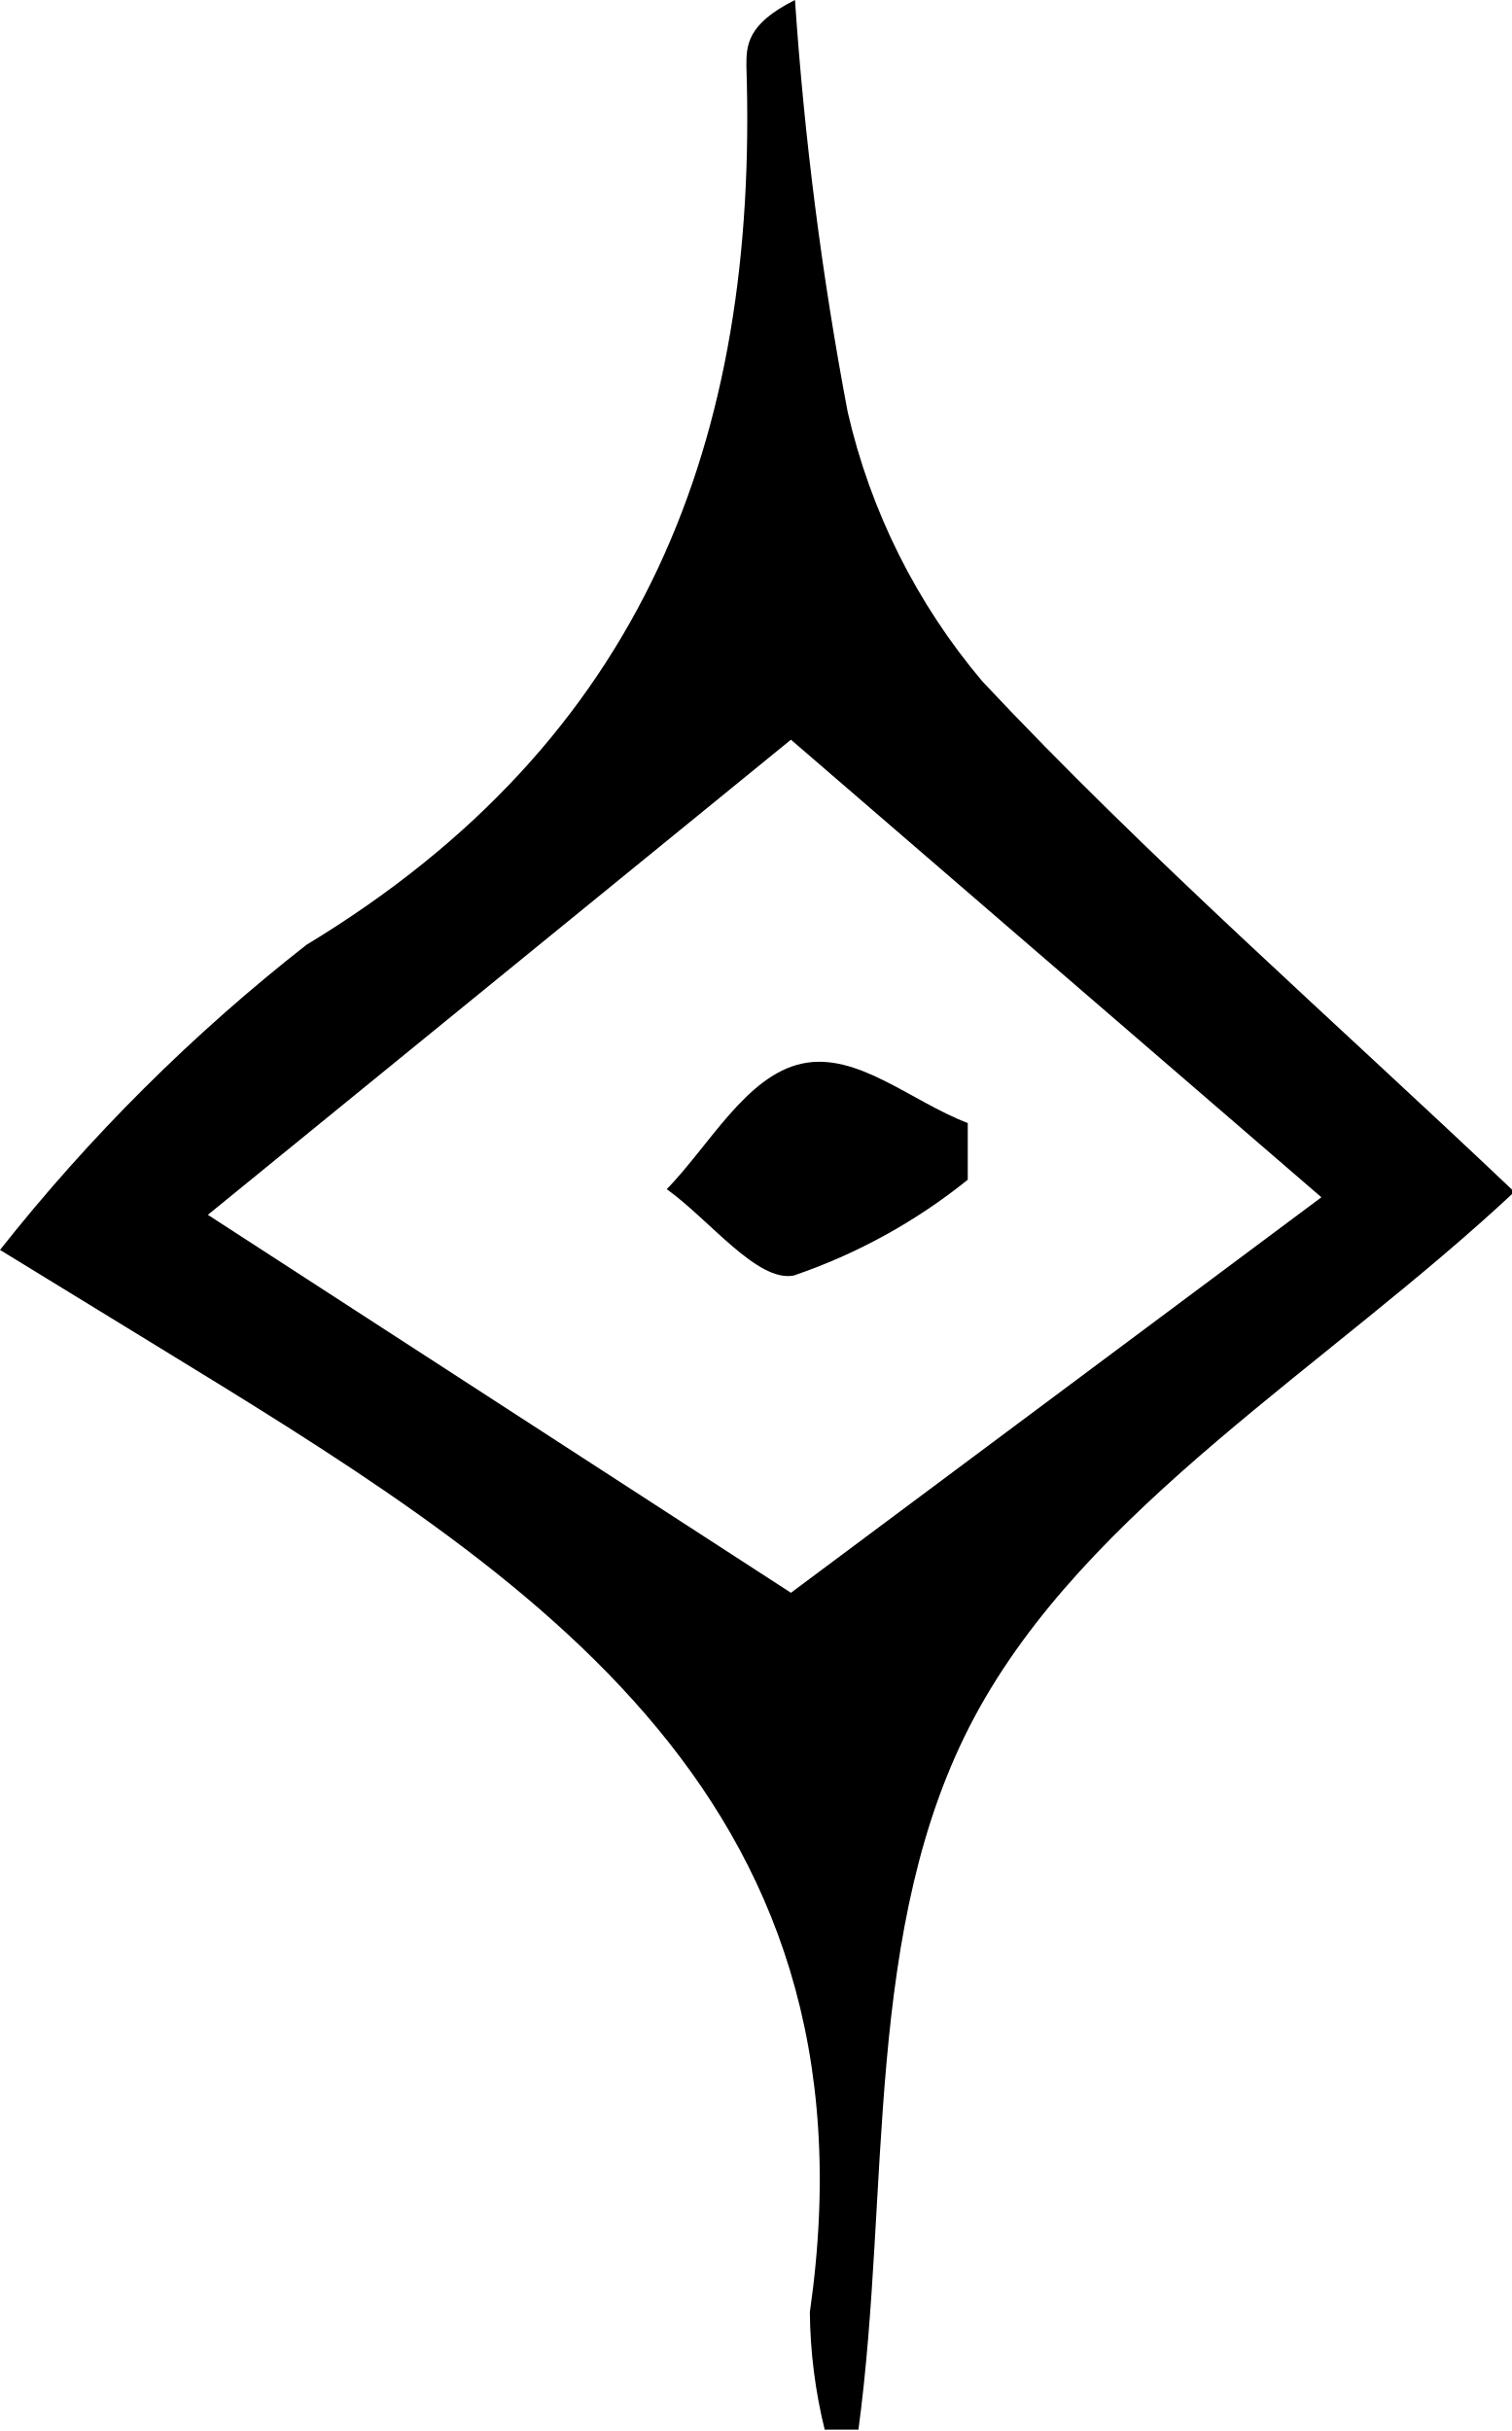
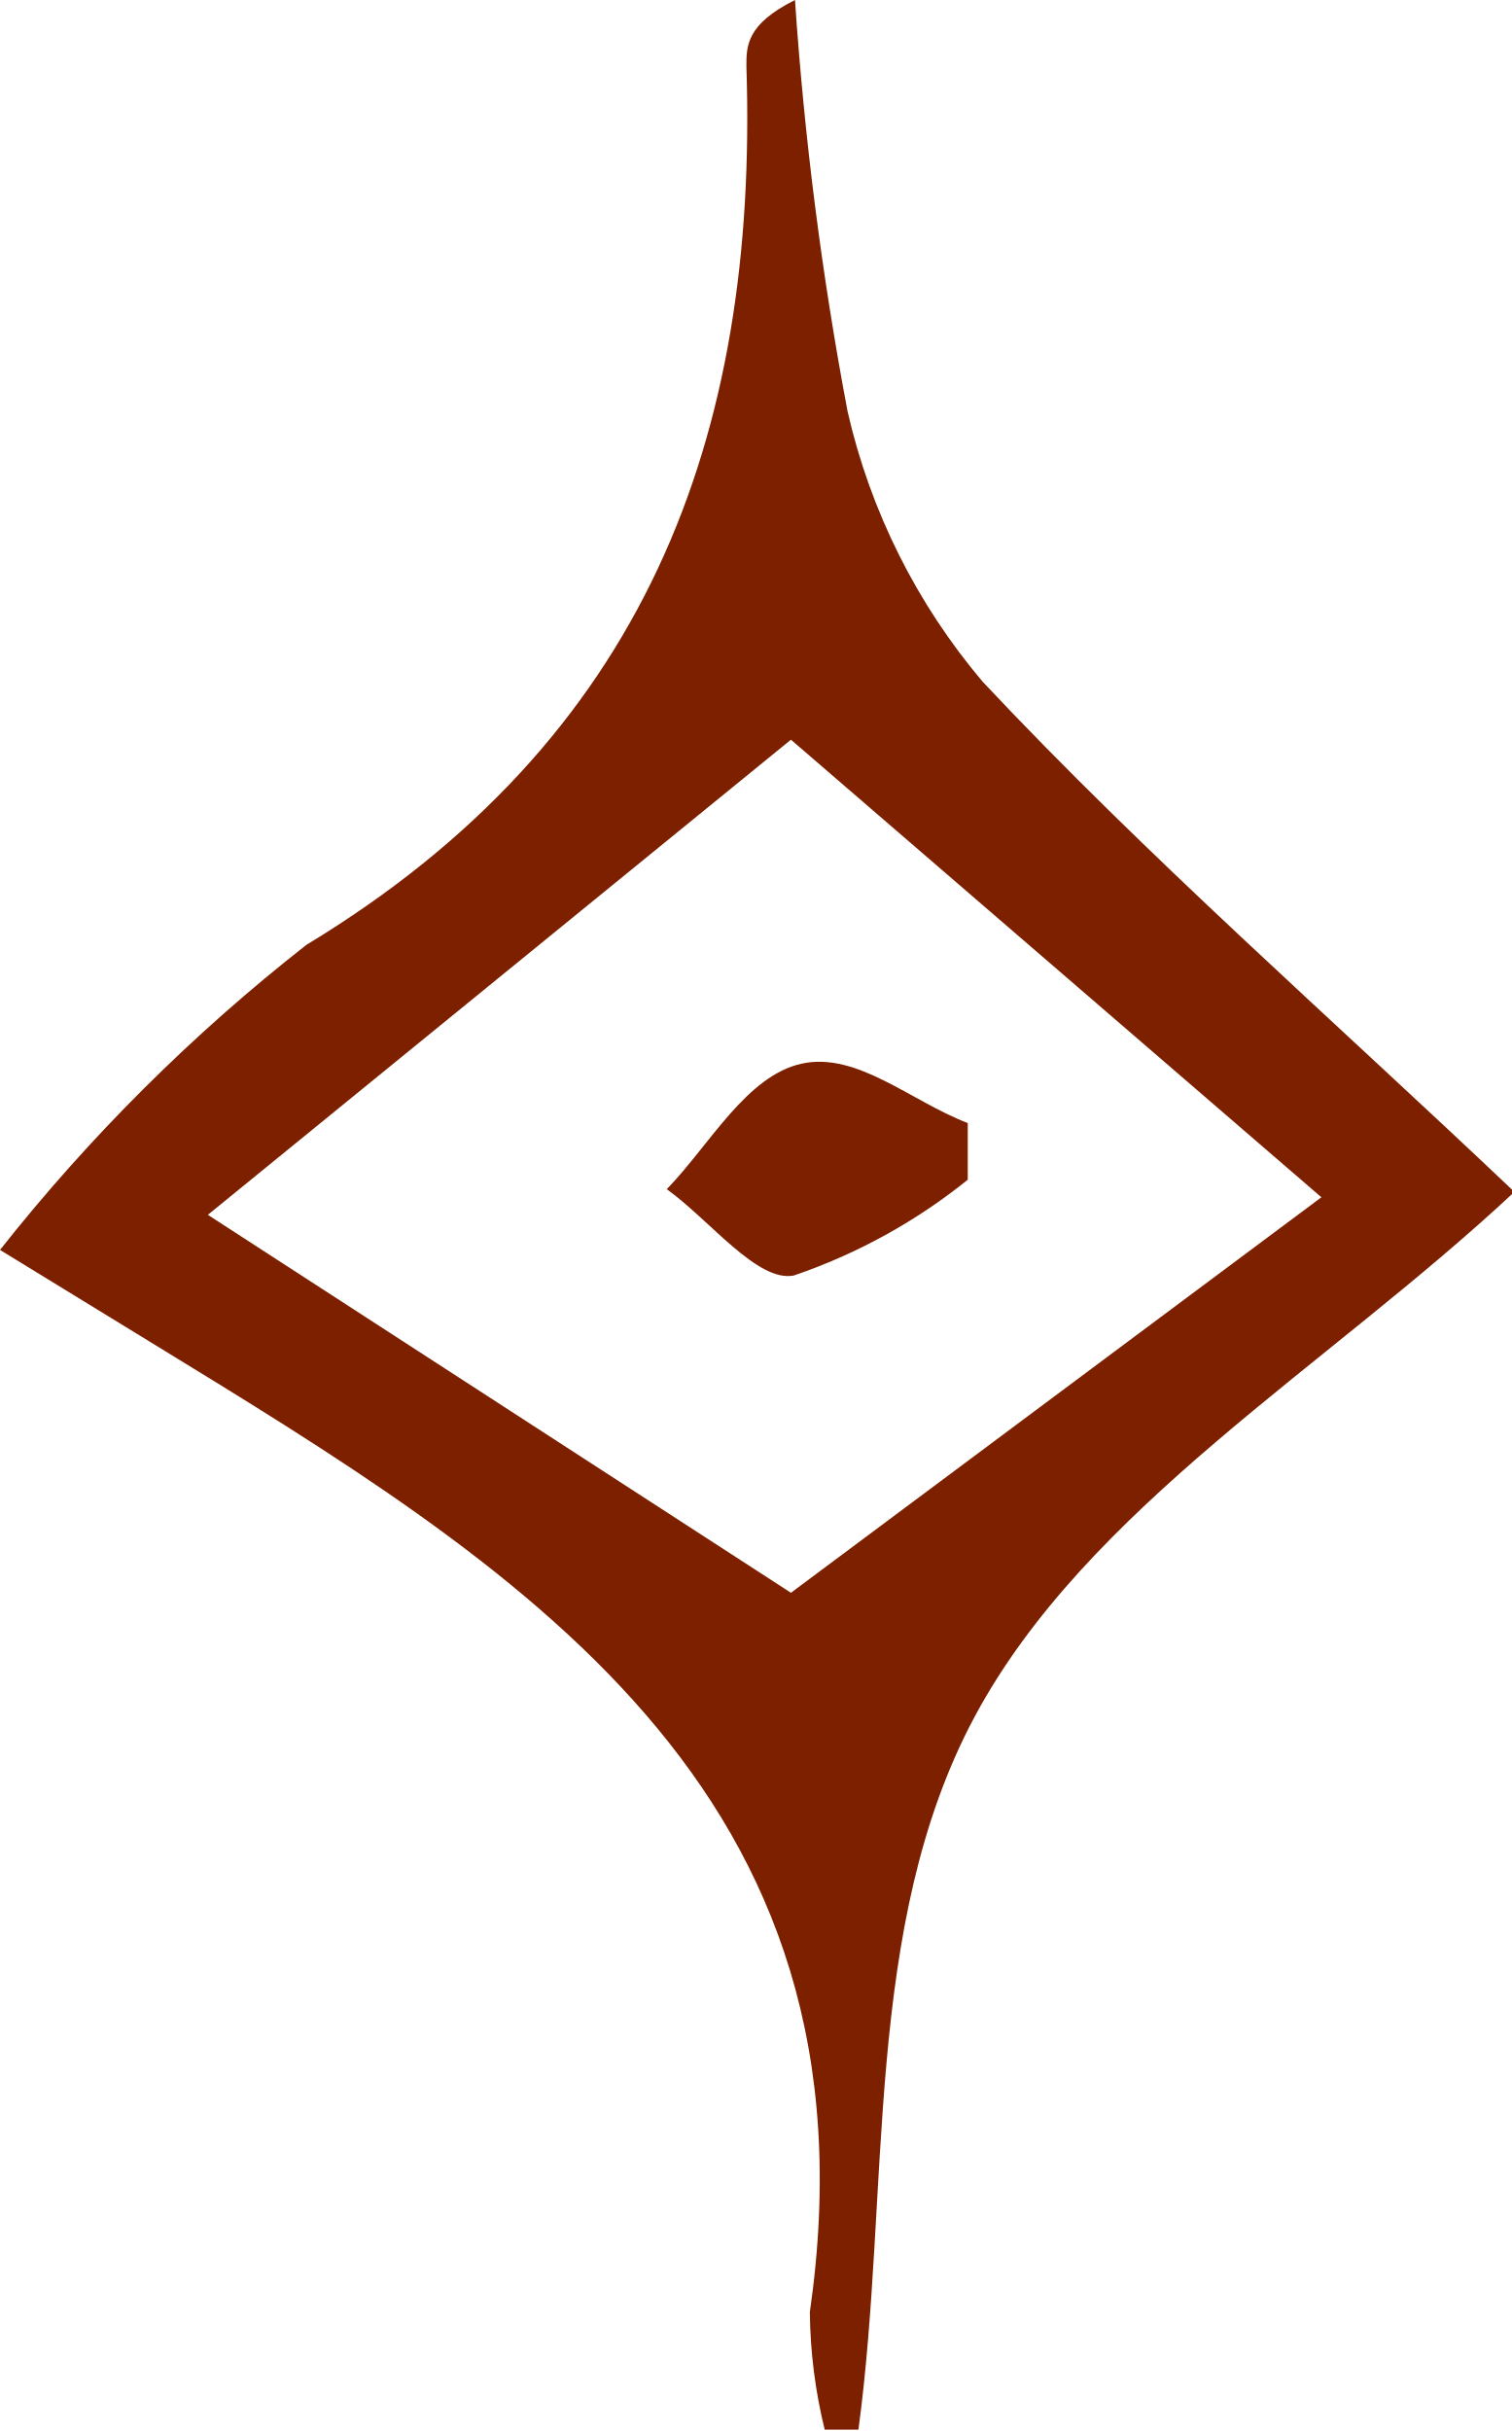
- <svg xmlns="http://www.w3.org/2000/svg" viewBox="0 0 11.2 18.01">
+ <svg xmlns="http://www.w3.org/2000/svg" viewBox="0 0 11.2 18.01" fill="#7d2000">
  <g id="Capa_2" data-name="Capa 2">
    <g id="Capa_1-2" data-name="Capa 1">
      <path d="M6.11,18A3.8,3.8,0,0,1,6,17.13c.56-3.89-2.18-5.53-4.89-7.19L0,9.26A13.51,13.51,0,0,1,2.27,7C4.78,5.48,5.62,3.25,5.53.49c0-.15,0-.31.36-.49a25.68,25.68,0,0,0,.39,3.05,4.73,4.73,0,0,0,1,2c1.22,1.3,2.57,2.48,3.94,3.78-1.39,1.3-3.17,2.34-4,3.89S6.6,16.22,6.36,18Zm-.25-6.2L9.79,8.87,5.86,5.48,1.54,9Z" />
      <path d="M7.17,8.74a4.23,4.23,0,0,1-1.29.71c-.27.05-.62-.41-.94-.64.32-.33.59-.84,1-.93s.81.28,1.23.44Z" />
    </g>
  </g>
</svg>
